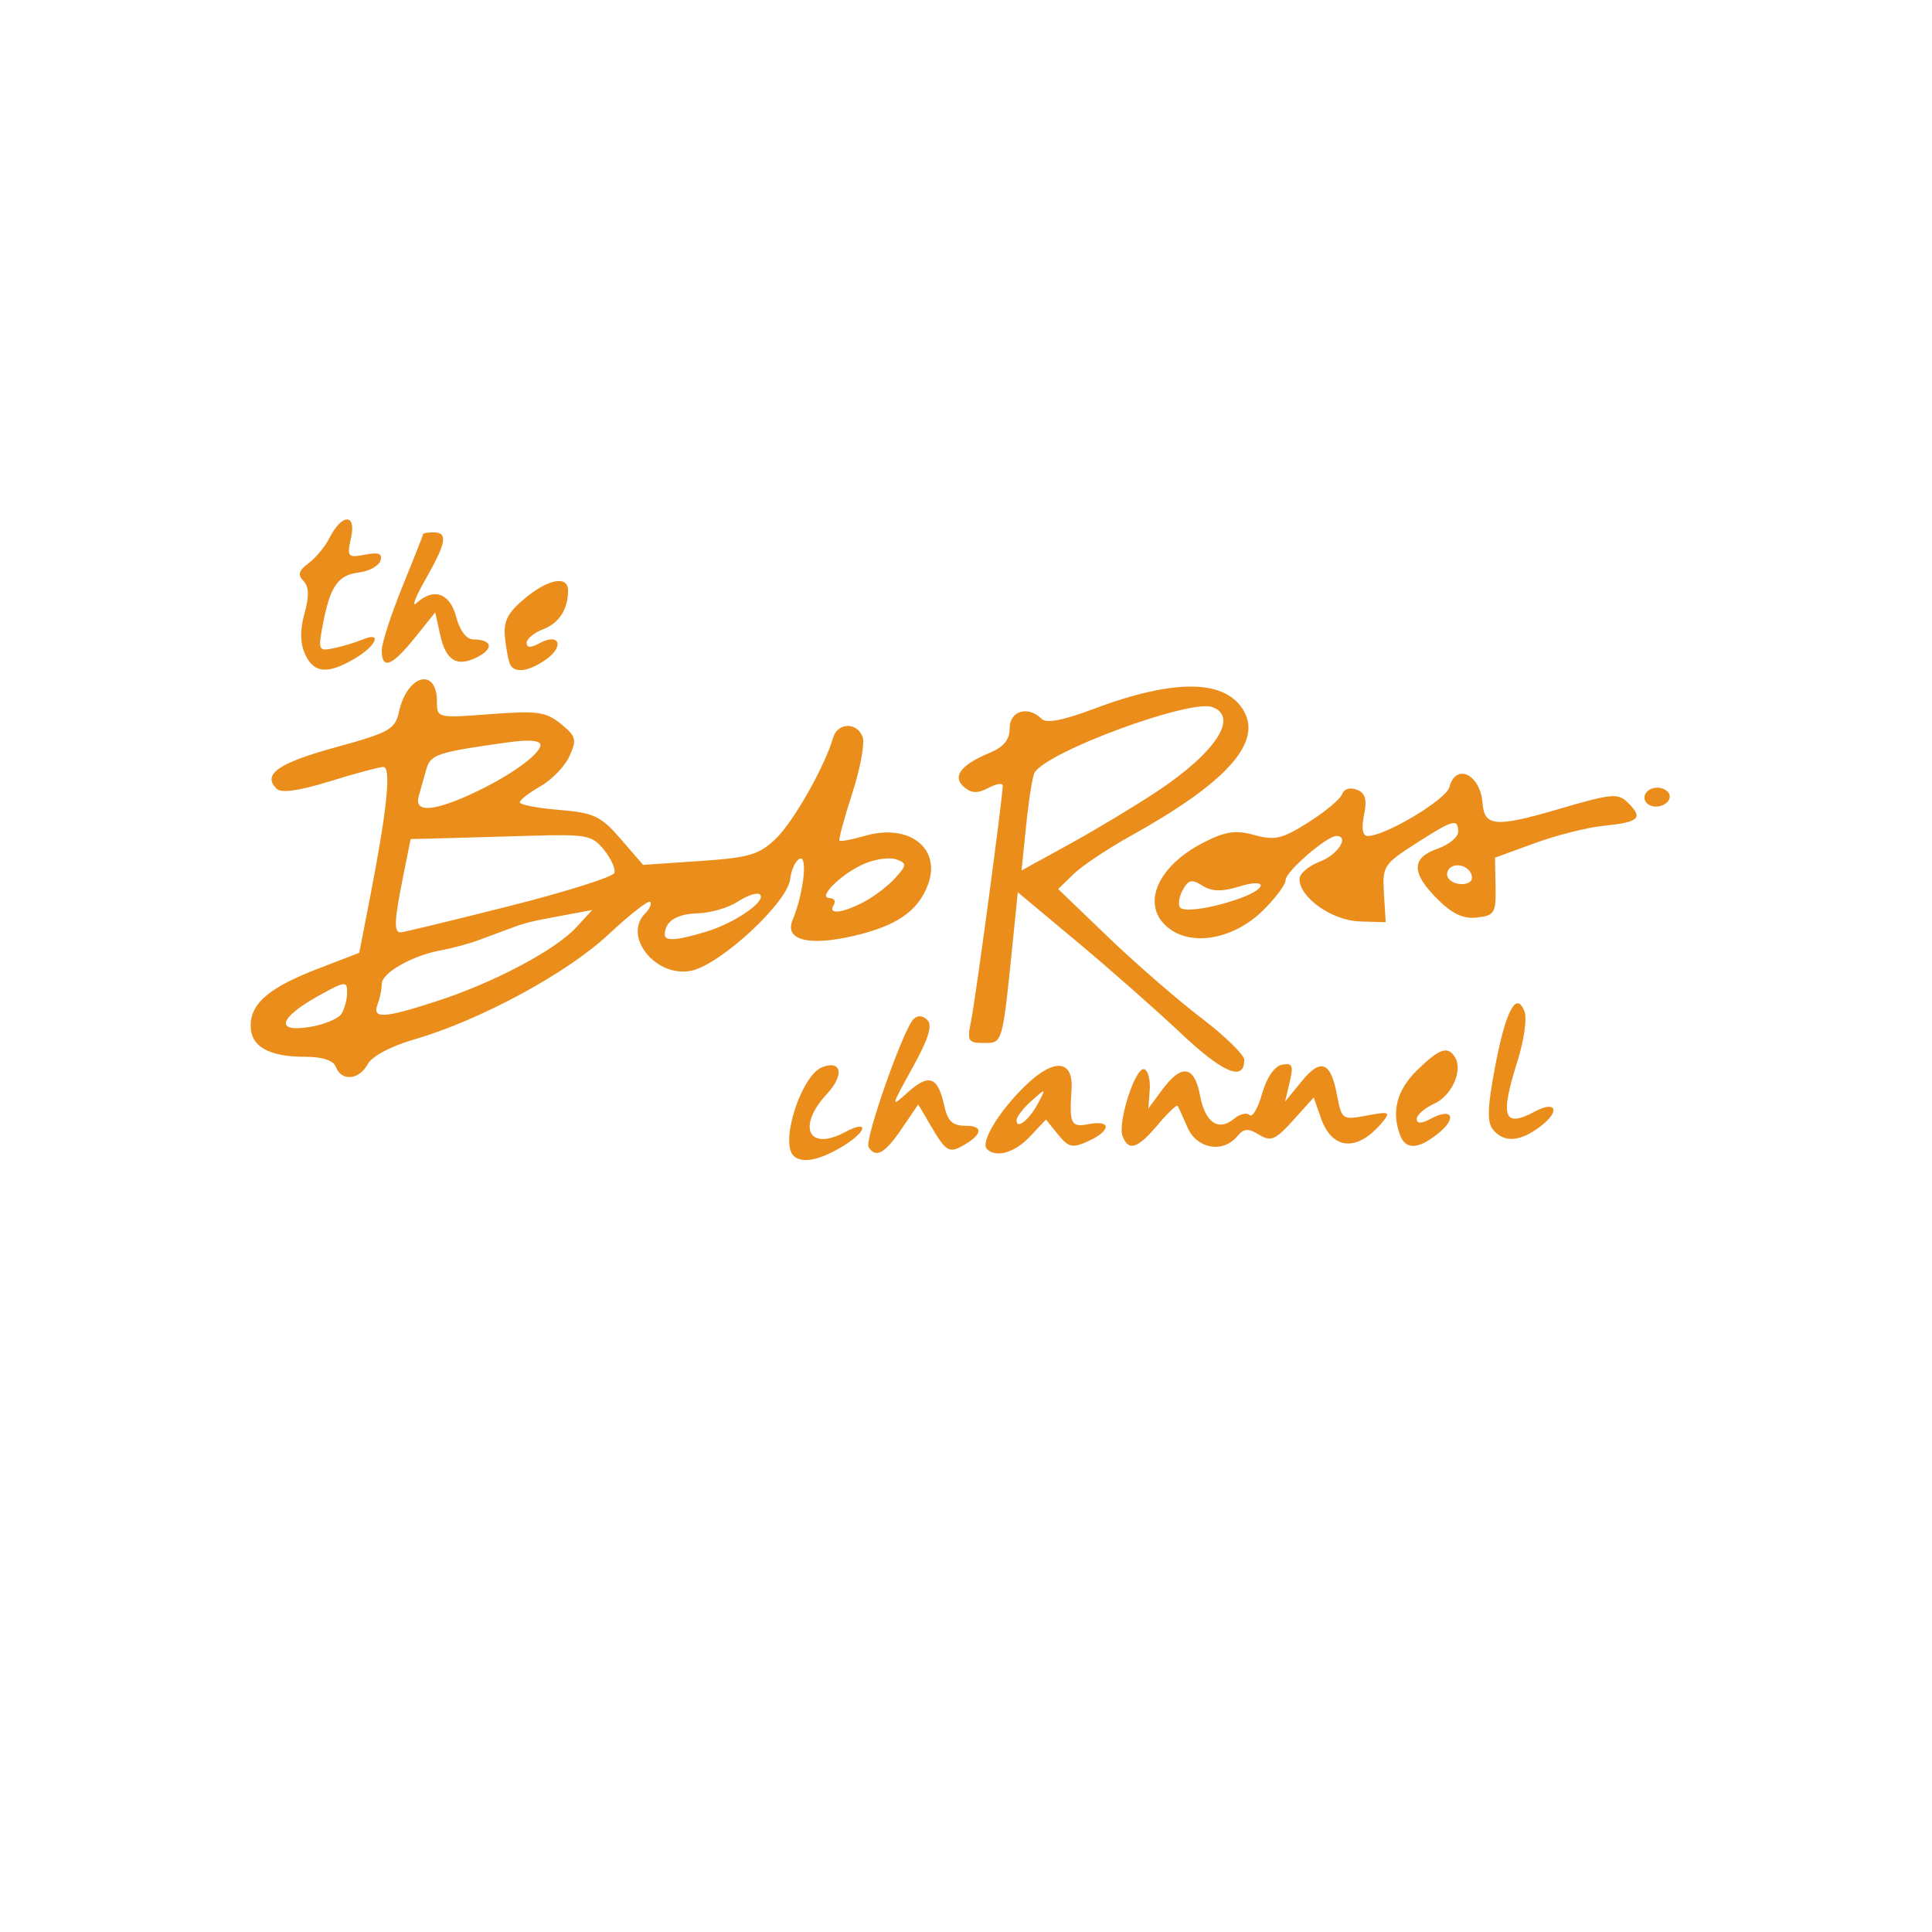
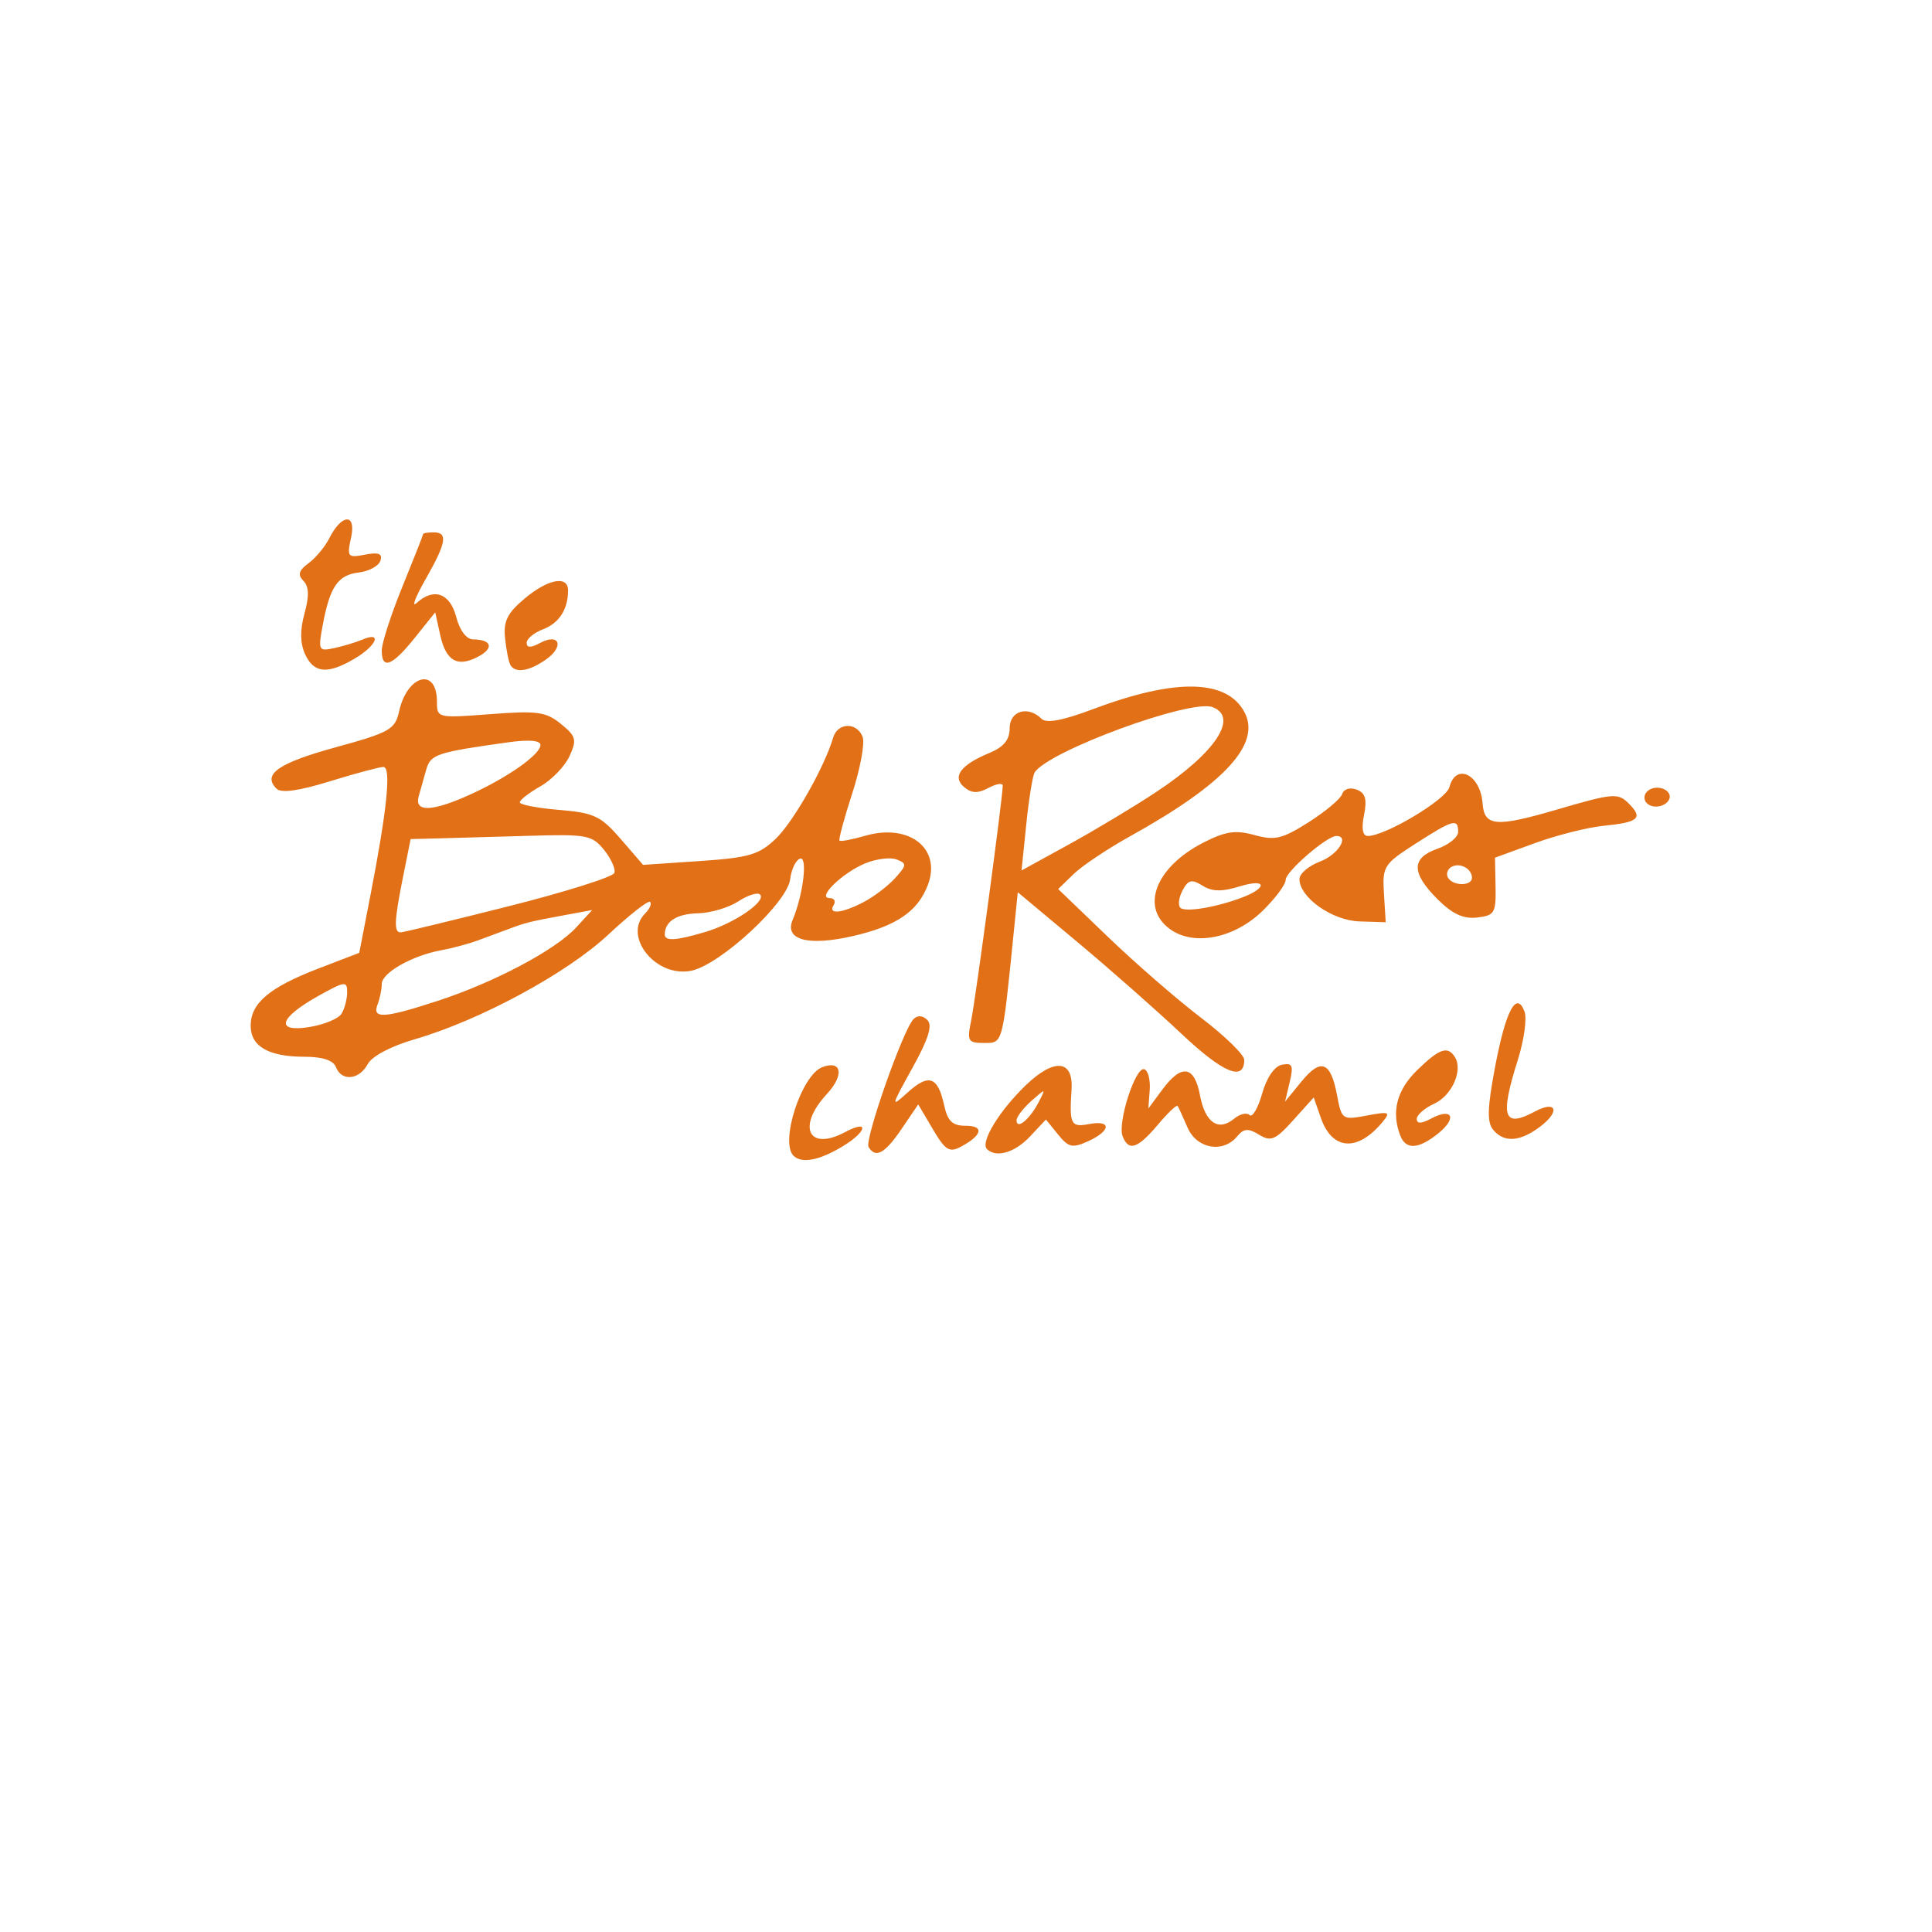
<svg xmlns="http://www.w3.org/2000/svg" version="1.1" id="Layer_1" x="0px" y="0px" width="280px" height="280px" viewBox="0 0 280 280" enable-background="new 0 0 280 280" xml:space="preserve">
  <defs id="defs216276">
	
	
	
</defs>
  <g id="layer2" />
  <g id="layer1" />
-   <path style="fill:#eb8d1b;fill-opacity:1" d="m 114.994,167.487 c -1.983,-1.983 1.163,-11.67 4.165,-12.822 2.832,-1.087 3.23,1.13 0.694,3.866 -4.41,4.758 -2.691,8.387 2.625,5.542 3.488,-1.867 3.24,-0.128 -0.289,2.023 -3.427,2.089 -6,2.587 -7.196,1.391 z m 10.886,-1.248 c -0.621,-1.004 4.999,-17.009 6.508,-18.535 0.593,-0.6 1.337,-0.552 2.017,0.128 0.77,0.77 0.149,2.753 -2.177,6.95 -3.153,5.688 -3.173,5.799 -0.652,3.518 3.033,-2.743 4.343,-2.278 5.254,1.866 0.514,2.338 1.196,2.989 3.136,2.989 2.711,0 2.391,1.378 -0.704,3.035 -1.672,0.895 -2.26,0.527 -4.07,-2.541 l -2.116,-3.587 -2.41,3.546 c -2.433,3.581 -3.751,4.305 -4.785,2.632 z m 17.154,0.288 c -0.989,-0.989 1.797,-5.56 5.642,-9.255 4.117,-3.957 6.906,-3.692 6.621,0.63 -0.333,5.052 -0.102,5.511 2.53,5.008 3.284,-0.628 3.209,0.965 -0.117,2.48 -2.288,1.043 -2.838,0.92 -4.371,-0.973 l -1.754,-2.166 -2.303,2.452 c -2.211,2.354 -4.926,3.147 -6.248,1.825 z m 7.434,-6.679 c 1.143,-2.179 1.136,-2.181 -0.995,-0.289 -1.18,1.048 -2.146,2.312 -2.146,2.809 0,1.408 1.865,-0.089 3.14,-2.52 z m 12.228,4.823 c -0.758,-1.977 1.861,-10.1 3.132,-9.713 0.55,0.167 0.909,1.517 0.799,3 l -0.201,2.696 2.035,-2.75 c 2.78,-3.757 4.642,-3.474 5.449,0.83 0.747,3.981 2.664,5.292 4.956,3.39 0.831,-0.69 1.838,-0.925 2.237,-0.522 0.399,0.403 1.216,-0.995 1.815,-3.107 0.663,-2.338 1.791,-3.977 2.883,-4.189 1.504,-0.293 1.684,0.111 1.116,2.5 l -0.678,2.849 2.379,-2.911 c 2.824,-3.456 4.24,-2.907 5.161,2 0.662,3.529 0.759,3.595 4.303,2.93 3.278,-0.615 3.495,-0.523 2.268,0.955 -3.604,4.342 -7.28,4.092 -8.918,-0.607 l -1.036,-2.973 -2.974,3.303 c -2.583,2.869 -3.233,3.145 -4.948,2.098 -1.589,-0.97 -2.21,-0.921 -3.182,0.25 -2.054,2.475 -5.862,1.789 -7.187,-1.295 -0.65,-1.512 -1.296,-2.919 -1.437,-3.126 -0.141,-0.207 -1.44,1.031 -2.886,2.75 -2.904,3.451 -4.226,3.878 -5.084,1.643 z m 40.239,-0.099 c -1.317,-3.432 -0.508,-6.583 2.427,-9.452 3.243,-3.17 4.46,-3.593 5.501,-1.909 1.187,1.921 -0.446,5.582 -3.011,6.75 -1.388,0.632 -2.524,1.625 -2.524,2.207 0,0.723 0.658,0.704 2.086,-0.06 3.049,-1.632 3.806,-0.1 1.054,2.132 -2.871,2.328 -4.724,2.439 -5.532,0.332 z m 13.463,-0.834 c -0.904,-1.089 -0.84,-3.189 0.276,-9.098 1.547,-8.192 3.094,-11.108 4.27,-8.045 0.375,0.976 -0.06,4.129 -0.967,7.005 -2.63,8.344 -2.097,9.935 2.503,7.473 3.048,-1.631 3.668,-0.051 0.834,2.127 -2.97,2.282 -5.316,2.465 -6.915,0.538 z M 48.689,154.654 c -0.378,-0.984 -1.938,-1.5 -4.534,-1.5 -5.219,0 -7.827,-1.498 -7.827,-4.496 0,-3.268 2.709,-5.558 9.804,-8.285 l 5.934,-2.281 1.597,-8.219 c 2.446,-12.586 3.068,-18.719 1.898,-18.719 -0.563,0 -4.051,0.935 -7.751,2.078 -4.532,1.4 -7.057,1.748 -7.738,1.067 -2.081,-2.081 0.253,-3.712 8.574,-5.994 7.821,-2.145 8.619,-2.595 9.187,-5.181 1.174,-5.346 5.493,-6.481 5.493,-1.443 0,2.39 0.064,2.405 7.75,1.818 6.799,-0.519 8.052,-0.345 10.214,1.414 2.205,1.794 2.336,2.286 1.25,4.669 -0.668,1.465 -2.561,3.43 -4.208,4.367 -1.647,0.937 -2.997,1.985 -3,2.33 -0.004,0.344 2.559,0.839 5.693,1.099 5.078,0.421 6.053,0.882 8.939,4.22 l 3.239,3.747 8.216,-0.557 c 7.139,-0.484 8.583,-0.908 11.012,-3.235 2.557,-2.45 7.058,-10.378 8.316,-14.649 0.651,-2.208 3.437,-2.282 4.269,-0.113 0.345,0.9 -0.331,4.588 -1.504,8.194 -1.173,3.607 -2.002,6.687 -1.843,6.846 0.159,0.159 1.834,-0.158 3.723,-0.704 6.395,-1.848 11.097,1.854 9.074,7.145 -1.458,3.814 -4.537,5.922 -10.761,7.369 -6.539,1.52 -10.055,0.599 -8.832,-2.314 1.534,-3.653 2.213,-9.26 1.076,-8.887 -0.618,0.203 -1.264,1.551 -1.435,2.998 -0.4,3.364 -10.034,12.304 -14.261,13.232 -5.138,1.128 -10.084,-4.959 -6.743,-8.299 0.651,-0.651 0.969,-1.398 0.706,-1.66 -0.262,-0.262 -2.984,1.868 -6.048,4.733 -6.007,5.618 -18.62,12.435 -28.095,15.184 -3.421,0.993 -6.172,2.451 -6.785,3.598 -1.228,2.295 -3.792,2.534 -4.6,0.428 z m 0.792,-7.715 c 0.449,-0.707 0.822,-2.107 0.831,-3.11 0.014,-1.686 -0.303,-1.648 -4.161,0.5 -5.731,3.19 -6.343,5.333 -1.289,4.513 2.092,-0.339 4.17,-1.196 4.619,-1.903 z m 13.931,-1.877 c 8.194,-2.671 17.084,-7.38 20.078,-10.634 l 2.337,-2.54 -4,0.742 c -5.076,0.941 -5.576,1.064 -8,1.967 -1.1,0.41 -3.131,1.163 -4.513,1.674 -1.382,0.511 -3.805,1.164 -5.385,1.45 -4.173,0.757 -8.602,3.268 -8.602,4.877 0,0.766 -0.273,2.104 -0.607,2.974 -0.816,2.126 0.92,2.024 8.692,-0.51 z m 38.857,-10.009 c 4.199,-1.258 8.844,-4.447 7.88,-5.411 -0.357,-0.357 -1.778,0.092 -3.158,0.996 -1.38,0.905 -4.007,1.681 -5.837,1.725 -3.06,0.074 -4.773,1.157 -4.811,3.04 -0.021,1.037 1.621,0.939 5.926,-0.351 z M 73.759,131.331 c 8.213,-2.073 15.09,-4.242 15.283,-4.822 0.193,-0.579 -0.486,-2.087 -1.509,-3.35 -1.723,-2.128 -2.516,-2.277 -10.783,-2.029 -4.908,0.147 -10.794,0.315 -13.081,0.371 l -4.157,0.104 -1.093,5.441 c -1.288,6.411 -1.36,8.117 -0.343,8.08 0.412,-0.015 7.469,-1.723 15.682,-3.795 z m 51.37,-0.575 c 1.486,-0.769 3.55,-2.334 4.586,-3.479 1.714,-1.894 1.735,-2.139 0.23,-2.716 -0.91,-0.349 -2.963,-0.092 -4.564,0.571 -3.318,1.374 -7.059,5.023 -5.15,5.023 0.668,0 0.936,0.45 0.596,1 -0.88,1.423 1.142,1.237 4.302,-0.398 z M 68.15,115.148 c 5.434,-2.466 10.177,-5.811 10.177,-7.176 0,-0.674 -1.689,-0.809 -4.75,-0.381 -10.272,1.436 -11.171,1.735 -11.795,3.918 -0.337,1.18 -0.833,2.933 -1.101,3.895 -0.653,2.341 1.943,2.253 7.469,-0.256 z m 103.047,34.65 c -3.586,-3.379 -10.383,-9.371 -15.106,-13.315 l -8.586,-7.171 -0.623,6.171 c -1.615,15.992 -1.527,15.671 -4.274,15.671 -2.327,0 -2.477,-0.263 -1.86,-3.25 0.636,-3.08 4.575,-32.369 4.578,-34.035 6.2e-4,-0.432 -0.928,-0.288 -2.063,0.319 -1.535,0.821 -2.435,0.796 -3.512,-0.098 -1.81,-1.502 -0.552,-3.227 3.609,-4.95 2.113,-0.875 2.967,-1.913 2.967,-3.608 0,-2.521 2.673,-3.306 4.622,-1.357 0.696,0.696 3.078,0.248 7.467,-1.404 11.943,-4.495 19.377,-4.351 21.933,0.425 2.466,4.608 -2.84,10.381 -16.523,17.977 -3.3,1.832 -7.005,4.308 -8.233,5.503 l -2.233,2.172 7.233,6.952 c 3.978,3.824 10.046,9.094 13.483,11.711 3.438,2.617 6.25,5.359 6.25,6.093 0,3.191 -3.057,1.916 -9.13,-3.808 z m -3.561,-35.061 c 8.527,-5.66 11.92,-10.79 8.104,-12.254 -3.178,-1.22 -23.887,6.391 -25.796,9.481 -0.29,0.47 -0.835,3.855 -1.211,7.522 l -0.683,6.668 6.939,-3.814 c 3.817,-2.098 9.507,-5.519 12.646,-7.602 z m 1.941,19.927 c -4.369,-3.151 -2.106,-9.012 4.85,-12.56 3.19,-1.628 4.638,-1.839 7.386,-1.08 2.952,0.815 4.023,0.56 7.851,-1.867 2.438,-1.546 4.624,-3.385 4.858,-4.086 0.245,-0.735 1.133,-1.003 2.098,-0.633 1.263,0.485 1.524,1.386 1.065,3.68 -0.397,1.985 -0.206,3.038 0.551,3.038 2.545,0 11.349,-5.268 11.821,-7.074 0.939,-3.591 4.499,-1.856 4.809,2.342 0.247,3.35 1.932,3.494 10.735,0.917 8.19,-2.397 8.884,-2.457 10.44,-0.9 2.139,2.139 1.466,2.733 -3.676,3.244 -2.3,0.229 -6.774,1.361 -9.941,2.516 l -5.758,2.1 0.081,4.178 c 0.074,3.841 -0.141,4.203 -2.679,4.495 -1.995,0.229 -3.588,-0.511 -5.75,-2.673 -3.8,-3.8 -3.797,-5.967 0.01,-7.294 1.65,-0.575 3,-1.677 3,-2.448 0,-1.991 -0.716,-1.793 -6.168,1.706 -4.625,2.968 -4.832,3.295 -4.588,7.25 l 0.256,4.142 -3.795,-0.118 c -3.971,-0.124 -8.705,-3.464 -8.705,-6.143 0,-0.777 1.35,-1.922 3,-2.545 2.568,-0.969 4.298,-3.694 2.344,-3.694 -1.379,0 -7.344,5.162 -7.344,6.355 0,0.689 -1.521,2.727 -3.379,4.528 -4.094,3.969 -9.923,5.114 -13.371,2.627 z m 10.403,-4.575 c 3.776,-1.422 3.582,-2.819 -0.23,-1.649 -2.671,0.82 -4.06,0.799 -5.472,-0.083 -1.565,-0.977 -2.064,-0.86 -2.887,0.677 -0.547,1.022 -0.695,2.158 -0.328,2.525 0.688,0.688 5.134,-0.045 8.916,-1.469 z m 33.347,-2.875 c 0,-1.35 -1.823,-2.286 -3.016,-1.549 -0.559,0.345 -0.757,1.047 -0.441,1.559 0.751,1.215 3.457,1.207 3.457,-0.01 z m 25,-11.621 c 0,-0.791 0.825,-1.438 1.833,-1.438 1.008,0 1.833,0.585 1.833,1.3 0,0.715 -0.825,1.362 -1.833,1.438 -1.008,0.076 -1.833,-0.509 -1.833,-1.3 z M 44.216,94.809 c -0.726,-1.594 -0.753,-3.486 -0.085,-5.906 0.697,-2.525 0.651,-3.899 -0.16,-4.722 -0.86,-0.873 -0.676,-1.506 0.745,-2.555 1.039,-0.767 2.389,-2.389 3,-3.604 1.809,-3.595 3.947,-3.673 3.166,-0.115 -0.619,2.818 -0.503,2.96 2.025,2.477 1.989,-0.38 2.563,-0.153 2.224,0.879 -0.252,0.765 -1.661,1.534 -3.131,1.708 -3.029,0.359 -4.178,2.03 -5.222,7.595 -0.695,3.705 -0.623,3.852 1.661,3.36 1.313,-0.283 3.176,-0.845 4.138,-1.25 2.867,-1.205 1.984,0.909 -1.154,2.763 -3.945,2.33 -5.938,2.156 -7.207,-0.629 z m 29.769,1.595 c -0.253,-0.412 -0.606,-2.156 -0.785,-3.874 -0.259,-2.487 0.311,-3.66 2.795,-5.75 3.417,-2.875 6.332,-3.431 6.332,-1.208 0,2.737 -1.295,4.743 -3.636,5.634 -1.3,0.494 -2.364,1.376 -2.364,1.959 0,0.739 0.587,0.746 1.939,0.022 2.831,-1.515 3.553,0.51 0.855,2.399 -2.421,1.695 -4.404,2.012 -5.136,0.818 z m -18.658,-2.146 c 0,-1.043 1.348,-5.206 2.997,-9.25 1.648,-4.044 2.998,-7.466 3,-7.604 0.002,-0.138 0.678,-0.25 1.503,-0.25 2.13,0 1.876,1.483 -1.165,6.822 -1.466,2.573 -2.051,4.116 -1.3,3.428 2.487,-2.278 4.854,-1.455 5.752,2 0.511,1.964 1.483,3.255 2.458,3.263 2.68,0.021 3.059,1.254 0.762,2.483 -3.03,1.622 -4.701,0.676 -5.538,-3.134 l -0.719,-3.273 -2.972,3.705 c -3.296,4.108 -4.778,4.669 -4.778,1.809 z" id="path230" />
+   <path style="fill:#e27017;fill-opacity:1" d="m 114.994,167.487 c -1.983,-1.983 1.163,-11.67 4.165,-12.822 2.832,-1.087 3.23,1.13 0.694,3.866 -4.41,4.758 -2.691,8.387 2.625,5.542 3.488,-1.867 3.24,-0.128 -0.289,2.023 -3.427,2.089 -6,2.587 -7.196,1.391 z m 10.886,-1.248 c -0.621,-1.004 4.999,-17.009 6.508,-18.535 0.593,-0.6 1.337,-0.552 2.017,0.128 0.77,0.77 0.149,2.753 -2.177,6.95 -3.153,5.688 -3.173,5.799 -0.652,3.518 3.033,-2.743 4.343,-2.278 5.254,1.866 0.514,2.338 1.196,2.989 3.136,2.989 2.711,0 2.391,1.378 -0.704,3.035 -1.672,0.895 -2.26,0.527 -4.07,-2.541 l -2.116,-3.587 -2.41,3.546 c -2.433,3.581 -3.751,4.305 -4.785,2.632 z m 17.154,0.288 c -0.989,-0.989 1.797,-5.56 5.642,-9.255 4.117,-3.957 6.906,-3.692 6.621,0.63 -0.333,5.052 -0.102,5.511 2.53,5.008 3.284,-0.628 3.209,0.965 -0.117,2.48 -2.288,1.043 -2.838,0.92 -4.371,-0.973 l -1.754,-2.166 -2.303,2.452 c -2.211,2.354 -4.926,3.147 -6.248,1.825 z m 7.434,-6.679 c 1.143,-2.179 1.136,-2.181 -0.995,-0.289 -1.18,1.048 -2.146,2.312 -2.146,2.809 0,1.408 1.865,-0.089 3.14,-2.52 z m 12.228,4.823 c -0.758,-1.977 1.861,-10.1 3.132,-9.713 0.55,0.167 0.909,1.517 0.799,3 l -0.201,2.696 2.035,-2.75 c 2.78,-3.757 4.642,-3.474 5.449,0.83 0.747,3.981 2.664,5.292 4.956,3.39 0.831,-0.69 1.838,-0.925 2.237,-0.522 0.399,0.403 1.216,-0.995 1.815,-3.107 0.663,-2.338 1.791,-3.977 2.883,-4.189 1.504,-0.293 1.684,0.111 1.116,2.5 l -0.678,2.849 2.379,-2.911 c 2.824,-3.456 4.24,-2.907 5.161,2 0.662,3.529 0.759,3.595 4.303,2.93 3.278,-0.615 3.495,-0.523 2.268,0.955 -3.604,4.342 -7.28,4.092 -8.918,-0.607 l -1.036,-2.973 -2.974,3.303 c -2.583,2.869 -3.233,3.145 -4.948,2.098 -1.589,-0.97 -2.21,-0.921 -3.182,0.25 -2.054,2.475 -5.862,1.789 -7.187,-1.295 -0.65,-1.512 -1.296,-2.919 -1.437,-3.126 -0.141,-0.207 -1.44,1.031 -2.886,2.75 -2.904,3.451 -4.226,3.878 -5.084,1.643 z m 40.239,-0.099 c -1.317,-3.432 -0.508,-6.583 2.427,-9.452 3.243,-3.17 4.46,-3.593 5.501,-1.909 1.187,1.921 -0.446,5.582 -3.011,6.75 -1.388,0.632 -2.524,1.625 -2.524,2.207 0,0.723 0.658,0.704 2.086,-0.06 3.049,-1.632 3.806,-0.1 1.054,2.132 -2.871,2.328 -4.724,2.439 -5.532,0.332 z m 13.463,-0.834 c -0.904,-1.089 -0.84,-3.189 0.276,-9.098 1.547,-8.192 3.094,-11.108 4.27,-8.045 0.375,0.976 -0.06,4.129 -0.967,7.005 -2.63,8.344 -2.097,9.935 2.503,7.473 3.048,-1.631 3.668,-0.051 0.834,2.127 -2.97,2.282 -5.316,2.465 -6.915,0.538 z M 48.689,154.654 c -0.378,-0.984 -1.938,-1.5 -4.534,-1.5 -5.219,0 -7.827,-1.498 -7.827,-4.496 0,-3.268 2.709,-5.558 9.804,-8.285 l 5.934,-2.281 1.597,-8.219 c 2.446,-12.586 3.068,-18.719 1.898,-18.719 -0.563,0 -4.051,0.935 -7.751,2.078 -4.532,1.4 -7.057,1.748 -7.738,1.067 -2.081,-2.081 0.253,-3.712 8.574,-5.994 7.821,-2.145 8.619,-2.595 9.187,-5.181 1.174,-5.346 5.493,-6.481 5.493,-1.443 0,2.39 0.064,2.405 7.75,1.818 6.799,-0.519 8.052,-0.345 10.214,1.414 2.205,1.794 2.336,2.286 1.25,4.669 -0.668,1.465 -2.561,3.43 -4.208,4.367 -1.647,0.937 -2.997,1.985 -3,2.33 -0.004,0.344 2.559,0.839 5.693,1.099 5.078,0.421 6.053,0.882 8.939,4.22 l 3.239,3.747 8.216,-0.557 c 7.139,-0.484 8.583,-0.908 11.012,-3.235 2.557,-2.45 7.058,-10.378 8.316,-14.649 0.651,-2.208 3.437,-2.282 4.269,-0.113 0.345,0.9 -0.331,4.588 -1.504,8.194 -1.173,3.607 -2.002,6.687 -1.843,6.846 0.159,0.159 1.834,-0.158 3.723,-0.704 6.395,-1.848 11.097,1.854 9.074,7.145 -1.458,3.814 -4.537,5.922 -10.761,7.369 -6.539,1.52 -10.055,0.599 -8.832,-2.314 1.534,-3.653 2.213,-9.26 1.076,-8.887 -0.618,0.203 -1.264,1.551 -1.435,2.998 -0.4,3.364 -10.034,12.304 -14.261,13.232 -5.138,1.128 -10.084,-4.959 -6.743,-8.299 0.651,-0.651 0.969,-1.398 0.706,-1.66 -0.262,-0.262 -2.984,1.868 -6.048,4.733 -6.007,5.618 -18.62,12.435 -28.095,15.184 -3.421,0.993 -6.172,2.451 -6.785,3.598 -1.228,2.295 -3.792,2.534 -4.6,0.428 z m 0.792,-7.715 c 0.449,-0.707 0.822,-2.107 0.831,-3.11 0.014,-1.686 -0.303,-1.648 -4.161,0.5 -5.731,3.19 -6.343,5.333 -1.289,4.513 2.092,-0.339 4.17,-1.196 4.619,-1.903 z m 13.931,-1.877 c 8.194,-2.671 17.084,-7.38 20.078,-10.634 l 2.337,-2.54 -4,0.742 c -5.076,0.941 -5.576,1.064 -8,1.967 -1.1,0.41 -3.131,1.163 -4.513,1.674 -1.382,0.511 -3.805,1.164 -5.385,1.45 -4.173,0.757 -8.602,3.268 -8.602,4.877 0,0.766 -0.273,2.104 -0.607,2.974 -0.816,2.126 0.92,2.024 8.692,-0.51 z m 38.857,-10.009 c 4.199,-1.258 8.844,-4.447 7.88,-5.411 -0.357,-0.357 -1.778,0.092 -3.158,0.996 -1.38,0.905 -4.007,1.681 -5.837,1.725 -3.06,0.074 -4.773,1.157 -4.811,3.04 -0.021,1.037 1.621,0.939 5.926,-0.351 z M 73.759,131.331 c 8.213,-2.073 15.09,-4.242 15.283,-4.822 0.193,-0.579 -0.486,-2.087 -1.509,-3.35 -1.723,-2.128 -2.516,-2.277 -10.783,-2.029 -4.908,0.147 -10.794,0.315 -13.081,0.371 l -4.157,0.104 -1.093,5.441 c -1.288,6.411 -1.36,8.117 -0.343,8.08 0.412,-0.015 7.469,-1.723 15.682,-3.795 z m 51.37,-0.575 c 1.486,-0.769 3.55,-2.334 4.586,-3.479 1.714,-1.894 1.735,-2.139 0.23,-2.716 -0.91,-0.349 -2.963,-0.092 -4.564,0.571 -3.318,1.374 -7.059,5.023 -5.15,5.023 0.668,0 0.936,0.45 0.596,1 -0.88,1.423 1.142,1.237 4.302,-0.398 z M 68.15,115.148 c 5.434,-2.466 10.177,-5.811 10.177,-7.176 0,-0.674 -1.689,-0.809 -4.75,-0.381 -10.272,1.436 -11.171,1.735 -11.795,3.918 -0.337,1.18 -0.833,2.933 -1.101,3.895 -0.653,2.341 1.943,2.253 7.469,-0.256 z m 103.047,34.65 c -3.586,-3.379 -10.383,-9.371 -15.106,-13.315 l -8.586,-7.171 -0.623,6.171 c -1.615,15.992 -1.527,15.671 -4.274,15.671 -2.327,0 -2.477,-0.263 -1.86,-3.25 0.636,-3.08 4.575,-32.369 4.578,-34.035 6.2e-4,-0.432 -0.928,-0.288 -2.063,0.319 -1.535,0.821 -2.435,0.796 -3.512,-0.098 -1.81,-1.502 -0.552,-3.227 3.609,-4.95 2.113,-0.875 2.967,-1.913 2.967,-3.608 0,-2.521 2.673,-3.306 4.622,-1.357 0.696,0.696 3.078,0.248 7.467,-1.404 11.943,-4.495 19.377,-4.351 21.933,0.425 2.466,4.608 -2.84,10.381 -16.523,17.977 -3.3,1.832 -7.005,4.308 -8.233,5.503 l -2.233,2.172 7.233,6.952 c 3.978,3.824 10.046,9.094 13.483,11.711 3.438,2.617 6.25,5.359 6.25,6.093 0,3.191 -3.057,1.916 -9.13,-3.808 z m -3.561,-35.061 c 8.527,-5.66 11.92,-10.79 8.104,-12.254 -3.178,-1.22 -23.887,6.391 -25.796,9.481 -0.29,0.47 -0.835,3.855 -1.211,7.522 l -0.683,6.668 6.939,-3.814 c 3.817,-2.098 9.507,-5.519 12.646,-7.602 z m 1.941,19.927 c -4.369,-3.151 -2.106,-9.012 4.85,-12.56 3.19,-1.628 4.638,-1.839 7.386,-1.08 2.952,0.815 4.023,0.56 7.851,-1.867 2.438,-1.546 4.624,-3.385 4.858,-4.086 0.245,-0.735 1.133,-1.003 2.098,-0.633 1.263,0.485 1.524,1.386 1.065,3.68 -0.397,1.985 -0.206,3.038 0.551,3.038 2.545,0 11.349,-5.268 11.821,-7.074 0.939,-3.591 4.499,-1.856 4.809,2.342 0.247,3.35 1.932,3.494 10.735,0.917 8.19,-2.397 8.884,-2.457 10.44,-0.9 2.139,2.139 1.466,2.733 -3.676,3.244 -2.3,0.229 -6.774,1.361 -9.941,2.516 l -5.758,2.1 0.081,4.178 c 0.074,3.841 -0.141,4.203 -2.679,4.495 -1.995,0.229 -3.588,-0.511 -5.75,-2.673 -3.8,-3.8 -3.797,-5.967 0.01,-7.294 1.65,-0.575 3,-1.677 3,-2.448 0,-1.991 -0.716,-1.793 -6.168,1.706 -4.625,2.968 -4.832,3.295 -4.588,7.25 l 0.256,4.142 -3.795,-0.118 c -3.971,-0.124 -8.705,-3.464 -8.705,-6.143 0,-0.777 1.35,-1.922 3,-2.545 2.568,-0.969 4.298,-3.694 2.344,-3.694 -1.379,0 -7.344,5.162 -7.344,6.355 0,0.689 -1.521,2.727 -3.379,4.528 -4.094,3.969 -9.923,5.114 -13.371,2.627 z m 10.403,-4.575 c 3.776,-1.422 3.582,-2.819 -0.23,-1.649 -2.671,0.82 -4.06,0.799 -5.472,-0.083 -1.565,-0.977 -2.064,-0.86 -2.887,0.677 -0.547,1.022 -0.695,2.158 -0.328,2.525 0.688,0.688 5.134,-0.045 8.916,-1.469 z m 33.347,-2.875 c 0,-1.35 -1.823,-2.286 -3.016,-1.549 -0.559,0.345 -0.757,1.047 -0.441,1.559 0.751,1.215 3.457,1.207 3.457,-0.01 z m 25,-11.621 c 0,-0.791 0.825,-1.438 1.833,-1.438 1.008,0 1.833,0.585 1.833,1.3 0,0.715 -0.825,1.362 -1.833,1.438 -1.008,0.076 -1.833,-0.509 -1.833,-1.3 z M 44.216,94.809 c -0.726,-1.594 -0.753,-3.486 -0.085,-5.906 0.697,-2.525 0.651,-3.899 -0.16,-4.722 -0.86,-0.873 -0.676,-1.506 0.745,-2.555 1.039,-0.767 2.389,-2.389 3,-3.604 1.809,-3.595 3.947,-3.673 3.166,-0.115 -0.619,2.818 -0.503,2.96 2.025,2.477 1.989,-0.38 2.563,-0.153 2.224,0.879 -0.252,0.765 -1.661,1.534 -3.131,1.708 -3.029,0.359 -4.178,2.03 -5.222,7.595 -0.695,3.705 -0.623,3.852 1.661,3.36 1.313,-0.283 3.176,-0.845 4.138,-1.25 2.867,-1.205 1.984,0.909 -1.154,2.763 -3.945,2.33 -5.938,2.156 -7.207,-0.629 z m 29.769,1.595 c -0.253,-0.412 -0.606,-2.156 -0.785,-3.874 -0.259,-2.487 0.311,-3.66 2.795,-5.75 3.417,-2.875 6.332,-3.431 6.332,-1.208 0,2.737 -1.295,4.743 -3.636,5.634 -1.3,0.494 -2.364,1.376 -2.364,1.959 0,0.739 0.587,0.746 1.939,0.022 2.831,-1.515 3.553,0.51 0.855,2.399 -2.421,1.695 -4.404,2.012 -5.136,0.818 z m -18.658,-2.146 c 0,-1.043 1.348,-5.206 2.997,-9.25 1.648,-4.044 2.998,-7.466 3,-7.604 0.002,-0.138 0.678,-0.25 1.503,-0.25 2.13,0 1.876,1.483 -1.165,6.822 -1.466,2.573 -2.051,4.116 -1.3,3.428 2.487,-2.278 4.854,-1.455 5.752,2 0.511,1.964 1.483,3.255 2.458,3.263 2.68,0.021 3.059,1.254 0.762,2.483 -3.03,1.622 -4.701,0.676 -5.538,-3.134 l -0.719,-3.273 -2.972,3.705 c -3.296,4.108 -4.778,4.669 -4.778,1.809 z" id="path230" />
</svg>
